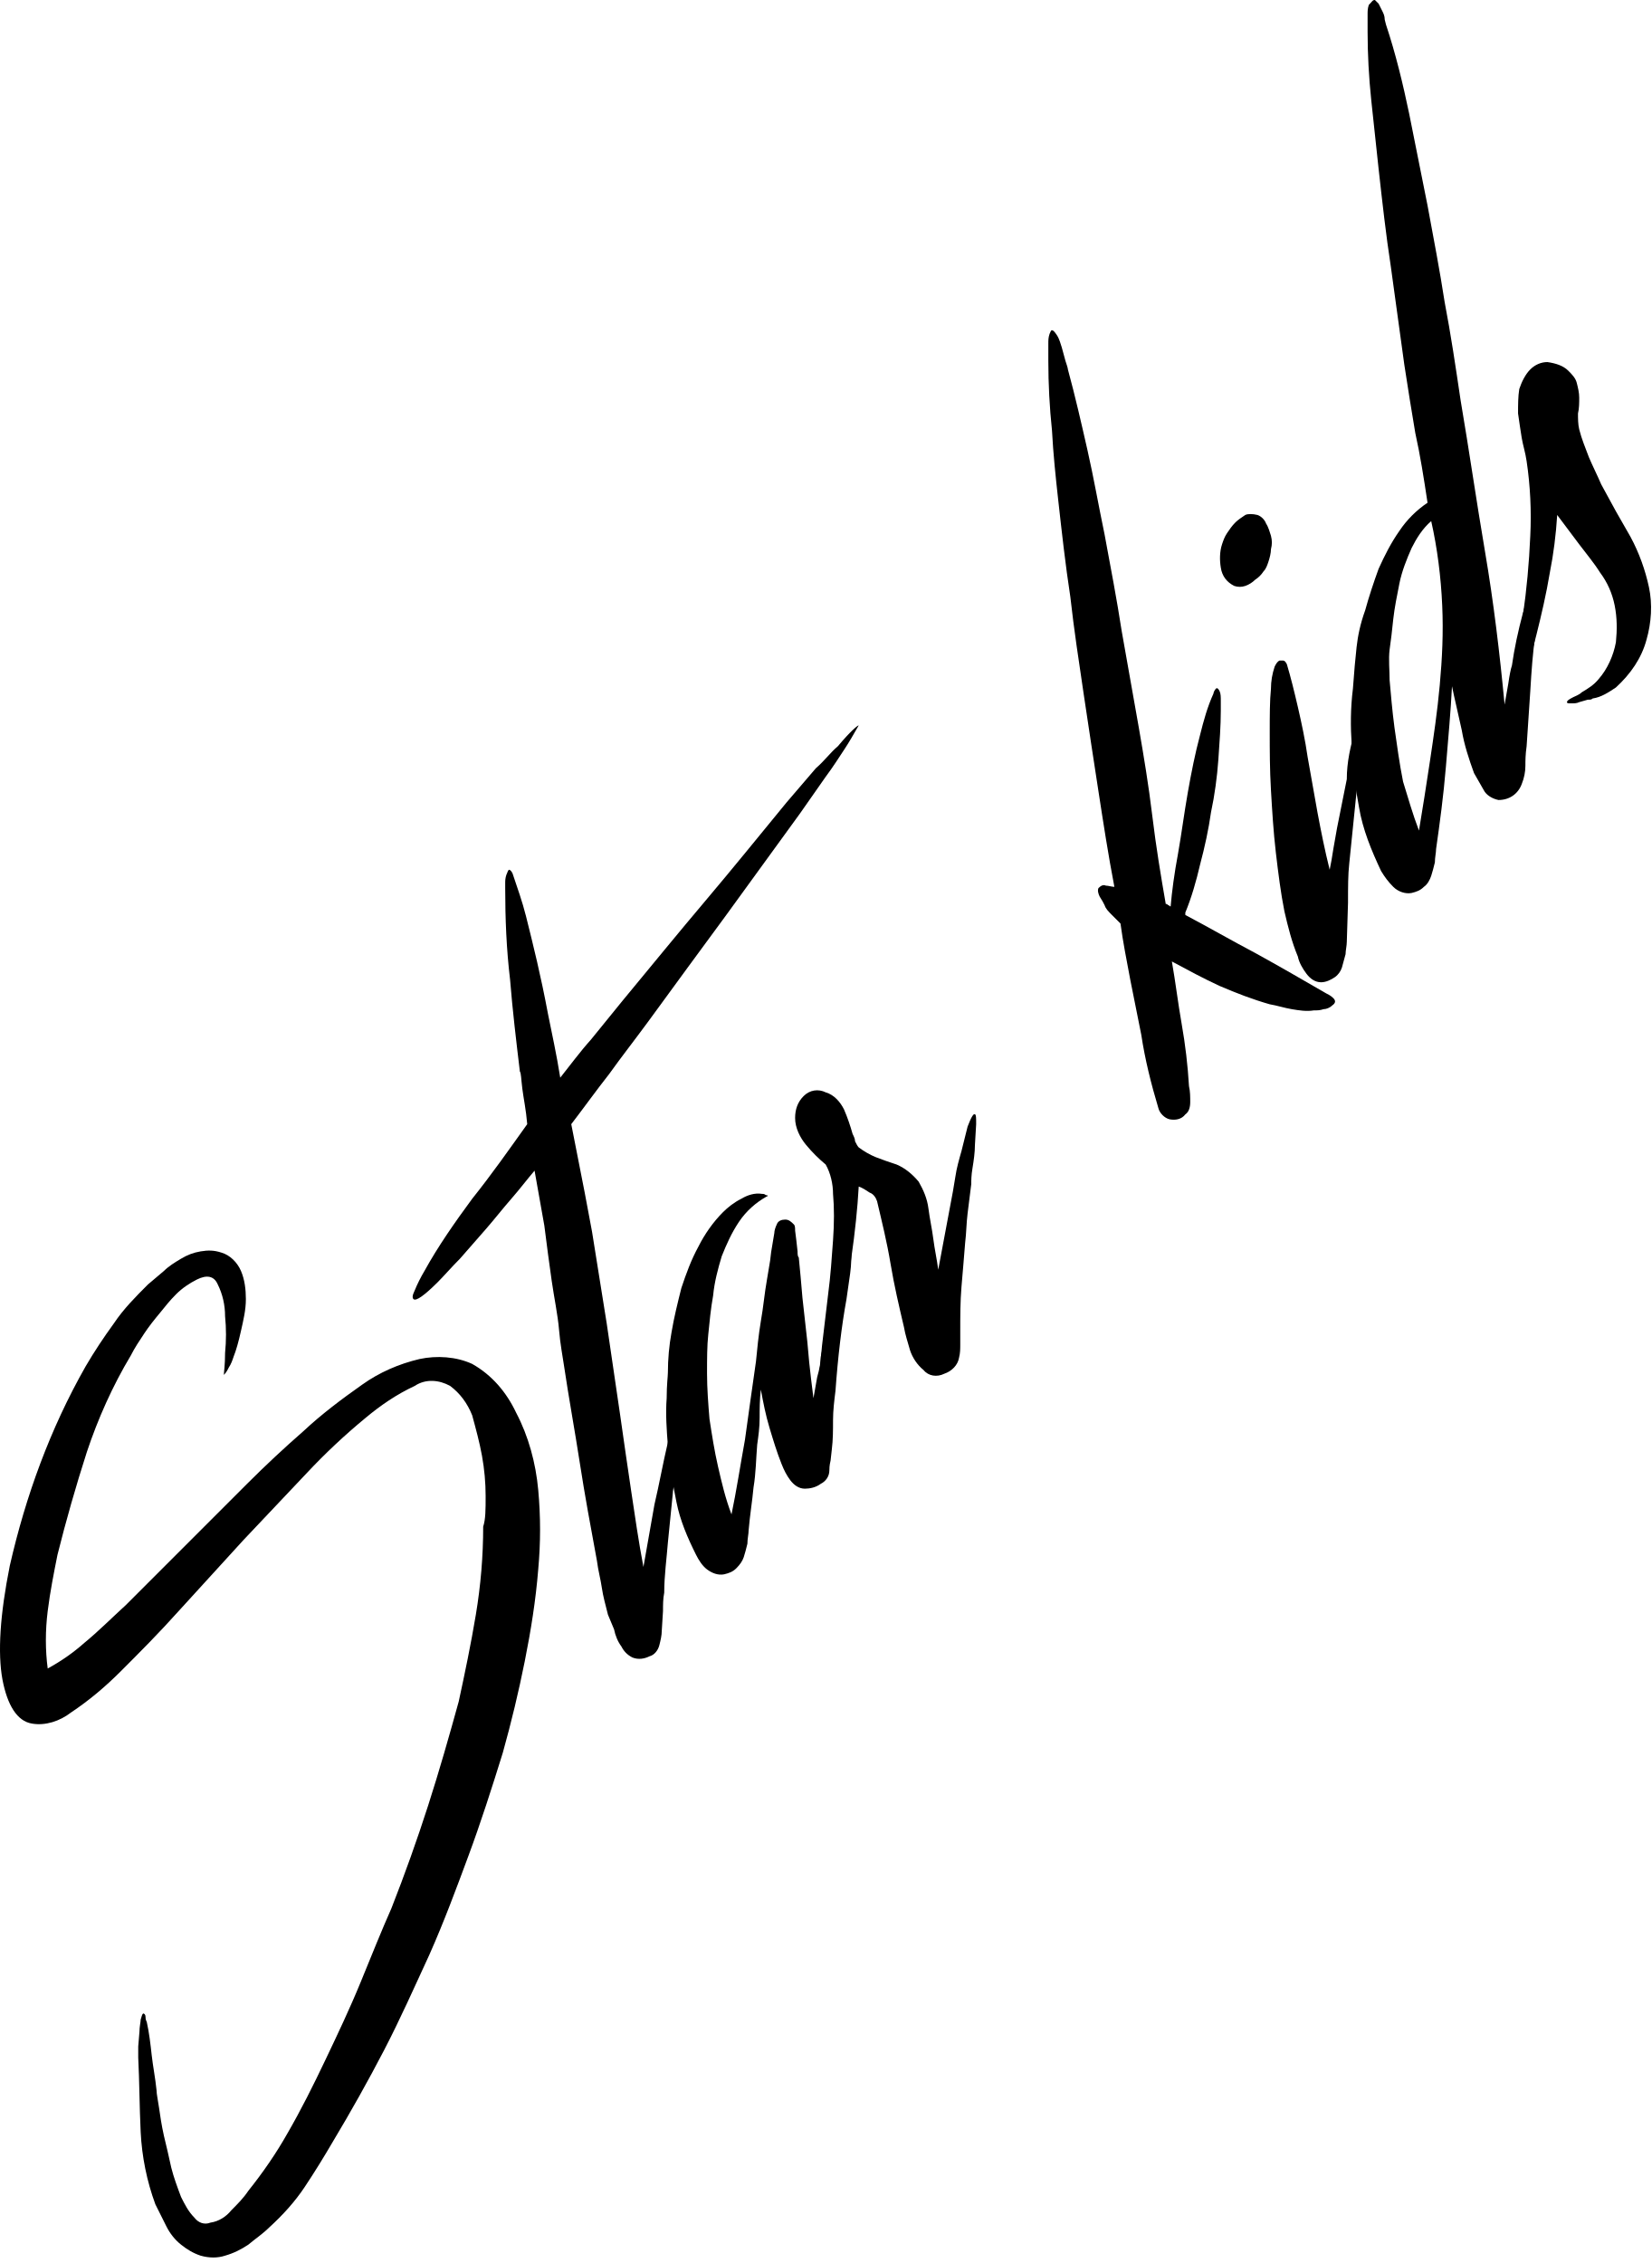
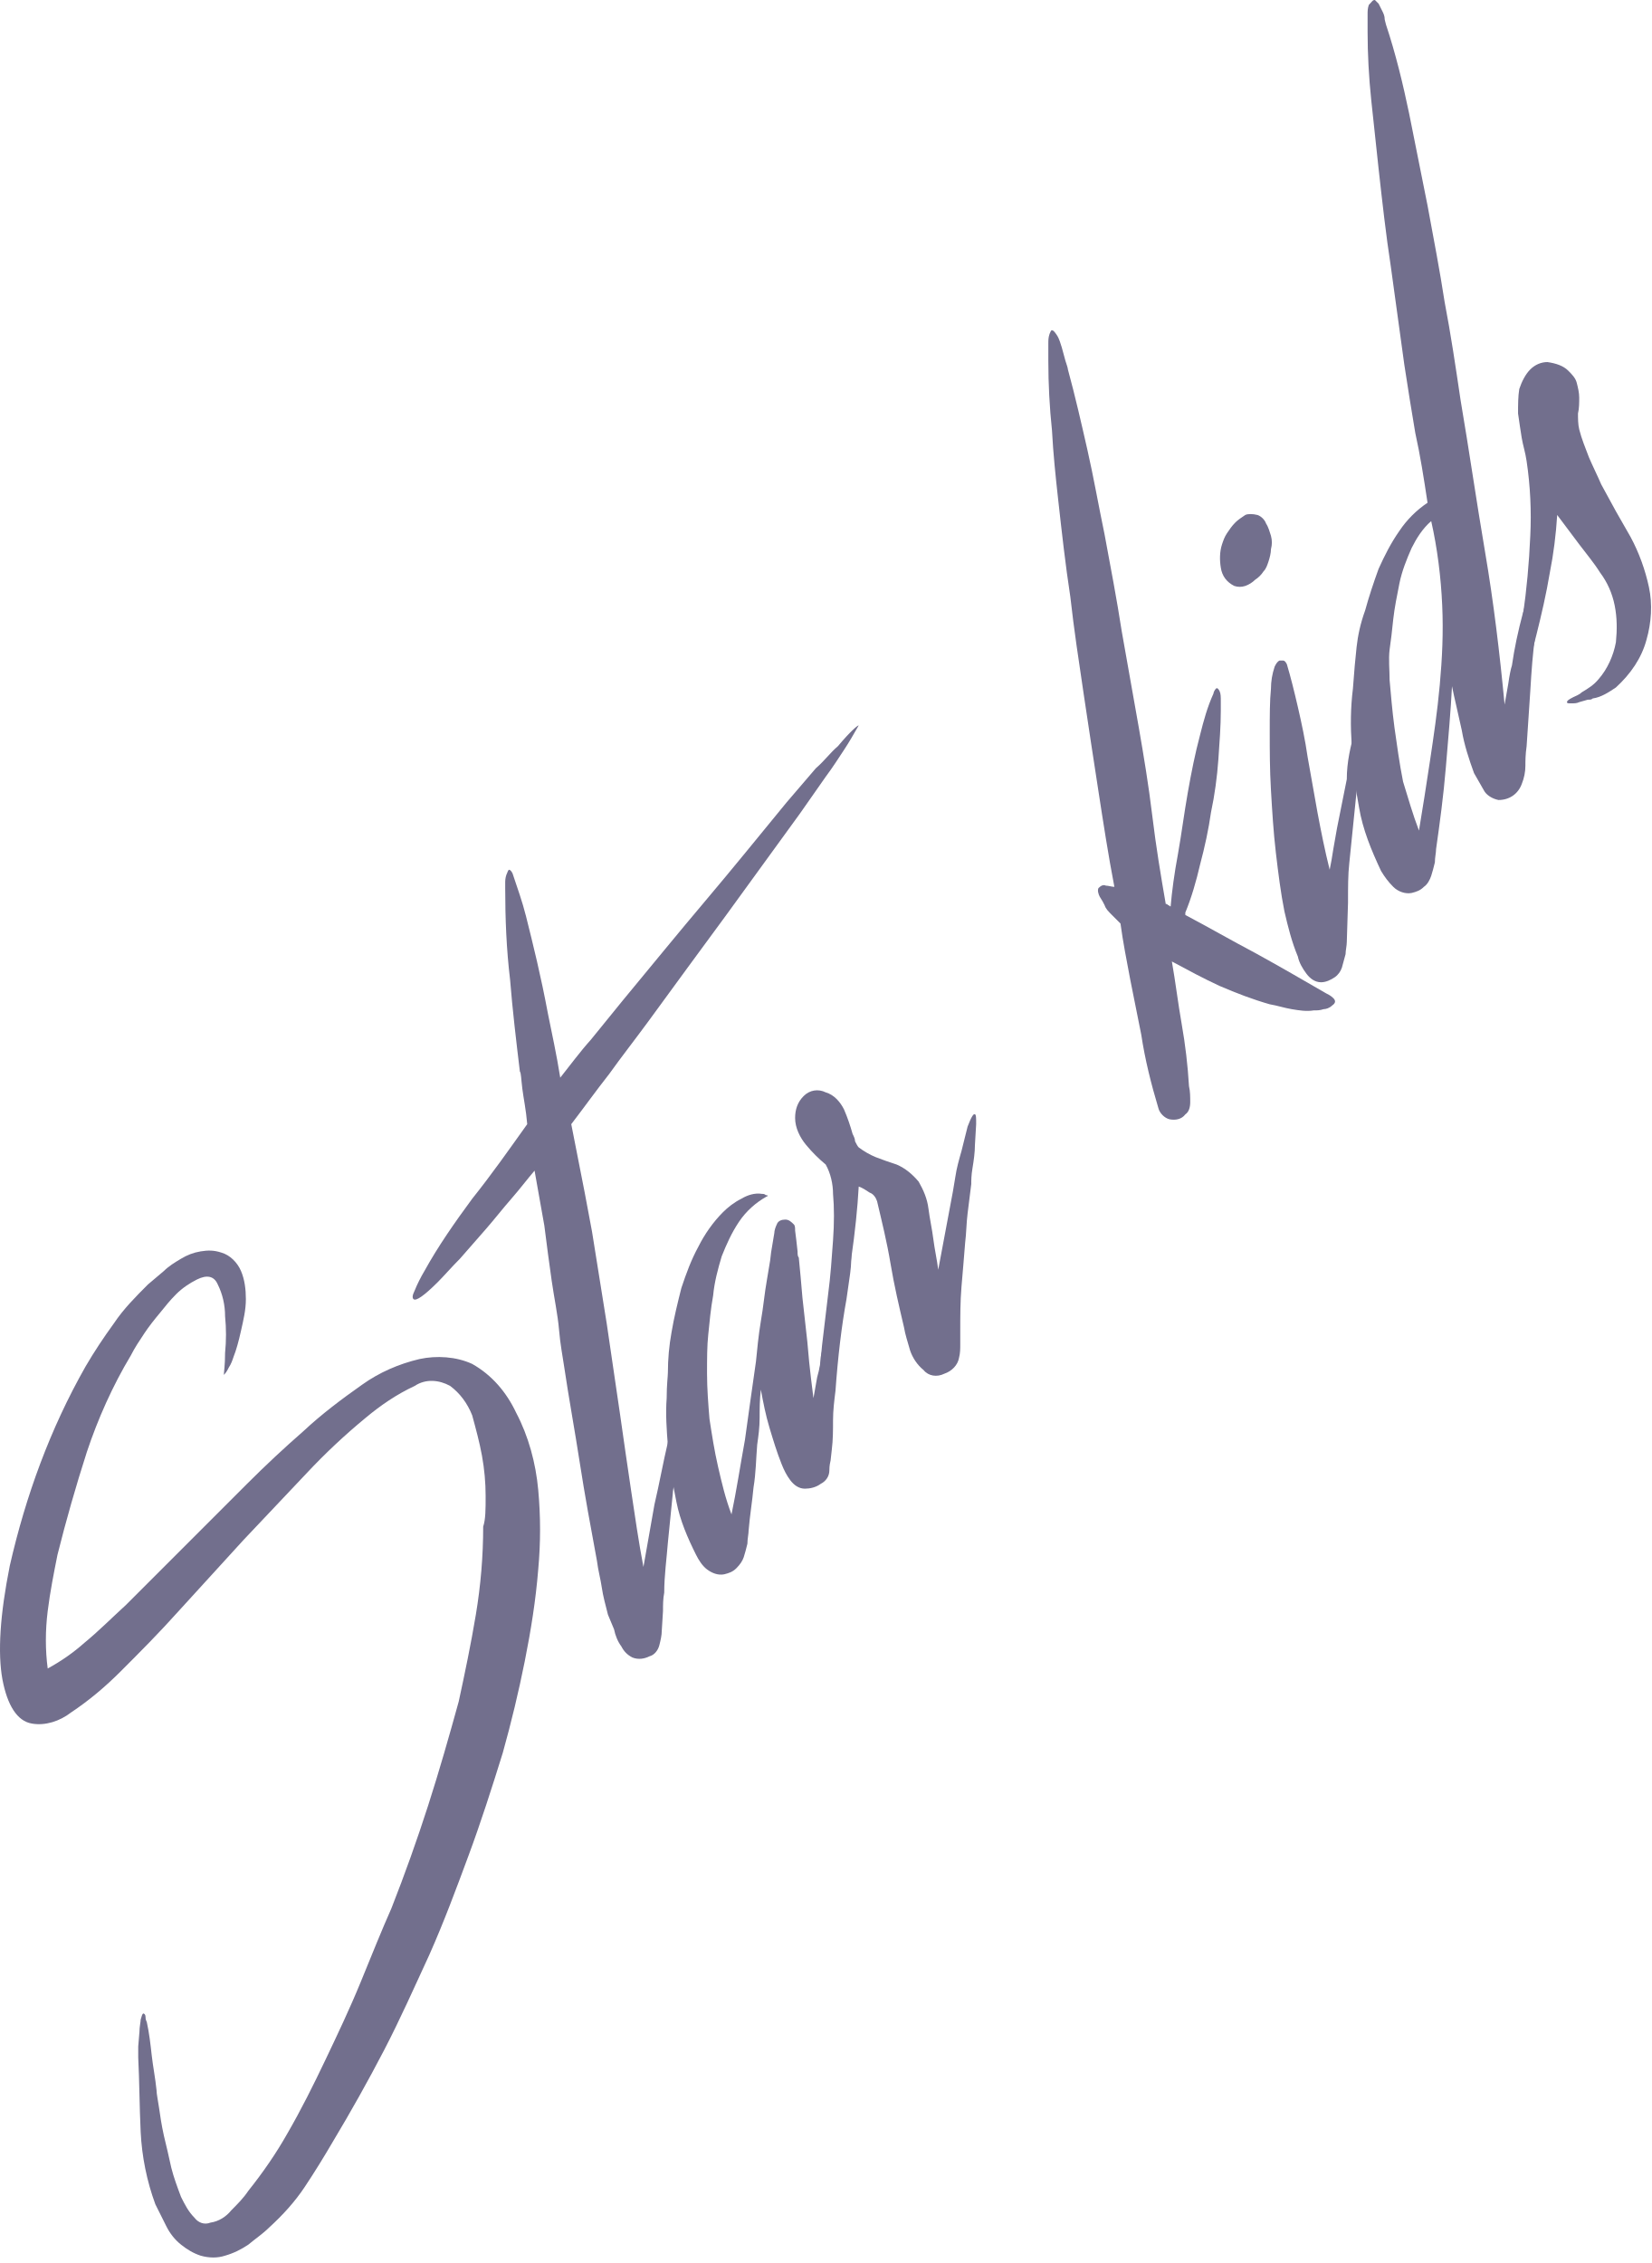
<svg xmlns="http://www.w3.org/2000/svg" width="135" height="185">
  <rect width="100%" height="100%" fill="none" />
-   <g class="currentLayer">
+   <g class="currentLayer" fill="#726f8d">
    <path d="M16.3 125.2l3.9-3.9c1.5-1.5 3-2.9 4.6-4.3 1.5-1.4 3.1-2.6 4.8-3.8 1.4-1 3-1.7 4.7-2.1 1.4-.3 3-.2 4.3.4 1.6.9 2.8 2.3 3.6 4 1 1.9 1.6 4.1 1.8 6.3.2 2.2.2 4.3 0 6.5-.2 2.5-.6 5-1.1 7.5-.5 2.5-1.1 5-1.8 7.5-.9 2.9-1.8 5.7-2.8 8.4-1 2.7-2 5.4-3.2 8.1-1.2 2.6-2.4 5.3-3.7 7.8-1.3 2.5-2.7 5-4.2 7.5-.7 1.2-1.5 2.5-2.3 3.7-.8 1.2-1.8 2.3-2.9 3.3-.5.5-1.1.9-1.7 1.4-.6.4-1.2.7-1.9.9-.6.2-1.3.2-2 0-.6-.2-1.1-.5-1.6-.9s-.9-.9-1.2-1.5l-.9-1.8c-.7-1.9-1.1-3.9-1.2-5.9-.1-2.1-.1-4.1-.2-6.1v-.9l.1-1.2c0-.4.1-.8.1-1 .1-.3.1-.4.2-.5.1 0 .2.1.2.3 0 .1 0 .2.1.4.2.9.3 1.8.4 2.7.1.9.3 1.9.4 2.9 0 .3.1.7.2 1.4s.2 1.4.4 2.3c.2.8.4 1.7.6 2.6.2.8.5 1.6.8 2.4.3.6.6 1.2 1.1 1.7.3.4.8.6 1.3.4.7-.1 1.3-.5 1.7-1 .5-.5 1-1 1.4-1.6 1.2-1.5 2.3-3.1 3.2-4.7 1.1-1.9 2.1-3.9 3.1-6s2-4.2 2.9-6.4c.9-2.2 1.7-4.2 2.5-6 1.1-2.8 2.1-5.6 3-8.4s1.7-5.6 2.5-8.5c.5-2.3 1-4.7 1.4-7.1.4-2.4.6-4.8.6-7.2.2-.6.2-1.4.2-2.5s-.1-2.2-.3-3.3c-.2-1.1-.5-2.2-.8-3.3-.4-1-1-1.8-1.8-2.4-.9-.5-2-.6-2.9 0-1.5.7-2.8 1.6-4 2.6-1.7 1.4-3.3 2.9-4.8 4.5-1.7 1.8-3.4 3.6-5.2 5.5l-5.2 5.7c-1.7 1.9-3.3 3.5-4.8 5-1.3 1.3-2.6 2.4-4.1 3.4-.9.7-2.1 1.1-3.2.9-1.2-.2-2-1.5-2.4-3.6-.4-2.2-.2-5.3.6-9.3 1.3-5.7 3.3-11.2 6.2-16.3.7-1.2 1.5-2.4 2.3-3.5.8-1.2 1.8-2.2 2.8-3.2l1.3-1.1c.4-.4.9-.7 1.4-1 .5-.3 1-.5 1.6-.6.6-.1 1.1-.1 1.7.1.7.2 1.3.8 1.6 1.5.3.7.4 1.5.4 2.3 0 .9-.2 1.7-.4 2.6-.2.9-.4 1.6-.6 2.1-.1.3-.2.6-.4.9-.1.2-.2.4-.4.6 0-.2.1-.8.1-1.8.1-1 .1-2 0-3 0-.9-.2-1.8-.6-2.6-.3-.7-.9-.8-1.7-.4-.6.3-1.2.7-1.7 1.2s-.9 1-1.3 1.5c-.5.6-.9 1.1-1.3 1.7-.4.6-.8 1.2-1.1 1.8-1.5 2.5-2.7 5.2-3.6 7.9-.9 2.8-1.7 5.6-2.4 8.4-.3 1.5-.6 3-.8 4.6-.2 1.6-.2 3.2 0 4.7 1.1-.6 2.1-1.3 3-2.1 1.1-.9 2.2-2 3.4-3.1l3.3-3.3 2.7-2.7z" />
    <path d="M68.5 61c1-1.2 1.6-1.7 1.7-1.7-.4.7-.8 1.4-1.2 2-.4.6-.9 1.4-1.5 2.2l-2.1 3-6.1 8.4c-2 2.7-4.1 5.6-6.3 8.6-1.1 1.5-2.2 2.9-3.2 4.3-1.1 1.4-2.1 2.8-3.1 4.1.4 2.1.8 4 1.1 5.6l.6 3.2 1.2 7.5 1.1 7.5c.3 2.1.6 4.2.9 6.2.3 2 .6 4.1 1 6.2l.9-5.1c.4-1.7.7-3.4 1.1-5.1.1-.4.2-.7.3-1.1l.4-1c.1-.4.2-.5.3-.5.1.1.1.4.1 1.1s-.1 1.3-.2 2.1-.2 1.5-.3 2.2c-.1.7-.2 1.2-.2 1.4l-.4 4c-.1 1.3-.3 2.7-.3 4.1-.1.5-.1 1-.1 1.5l-.1 1.6c0 .4-.1.8-.2 1.2-.1.4-.4.8-.8.9-.4.2-.9.3-1.4.1-.4-.2-.7-.5-.9-.9-.3-.4-.5-.9-.6-1.4l-.5-1.2c-.2-.8-.4-1.5-.5-2.2-.1-.7-.3-1.4-.4-2.2-.5-2.7-1-5.4-1.4-8-.4-2.6-.9-5.3-1.3-8-.1-.7-.3-1.7-.4-2.9s-.4-2.6-.6-4c-.2-1.4-.4-2.9-.6-4.5l-.8-4.5c-.6.7-1.2 1.5-1.9 2.3-.7.8-1.4 1.7-2.1 2.5l-2.1 2.4c-.7.7-1.3 1.4-1.8 1.9-1.1 1.1-1.8 1.6-2 1.4-.1-.1-.1-.3.1-.7.2-.5.5-1.1.8-1.6 1.1-2 2.5-4 3.9-5.9 1.6-2 3-4 4.5-6.1-.1-1.2-.3-2.1-.4-2.9-.1-.8-.1-1.3-.2-1.4-.3-2.5-.6-5-.8-7.5-.3-2.5-.4-5-.4-7.5v-.4c0-.2 0-.4.1-.7.1-.2.1-.3.2-.4.1 0 .2.1.3.3.4 1.2.8 2.3 1.1 3.5.3 1.2.6 2.4.9 3.7.3 1.3.6 2.7.9 4.3.3 1.5.7 3.3 1 5.2.8-1 1.6-2.1 2.5-3.1l2.6-3.2c2.4-2.9 4.6-5.6 6.8-8.2s4.3-5.2 6.6-8l2.4-2.8c.7-.6 1.2-1.3 1.8-1.8z" />
    <path d="M69.5 101.7c.1.1.1.2.1.3 0 .7 0 1.4-.1 2.1l-.3 2.1c-.4 2.2-.7 4.7-.9 7.5-.1.8-.2 1.6-.2 2.4 0 .8 0 1.6-.1 2.4l-.1.9c-.1.4-.1.7-.1.8 0 .5-.3.9-.7 1.1-.4.3-.9.4-1.3.4-.5 0-.9-.3-1.2-.7-.3-.4-.5-.8-.7-1.3-.4-1-.7-2-1-3-.3-1-.5-2-.7-3.1-.1.8-.1 1.6-.1 2.3 0 .8-.1 1.5-.2 2.2-.1 1.2-.1 2.3-.3 3.5-.1 1.1-.3 2.3-.4 3.5 0 .3-.1.7-.1 1.1-.1.4-.2.8-.3 1.1-.1.3-.3.6-.6.9-.3.3-.6.4-1 .5-.5.1-1-.1-1.4-.4-.4-.3-.7-.8-.9-1.2-.7-1.4-1.3-2.8-1.6-4.3-.3-1.5-.6-3.1-.7-4.6-.1-1.3-.2-2.6-.1-3.9 0-1.1.1-1.8.1-2.1 0-1.1.1-2.2.3-3.3.2-1.2.5-2.4.8-3.6.4-1.2.8-2.3 1.4-3.4.5-1 1.2-2 2-2.8.4-.4.9-.8 1.5-1.1.5-.3 1.1-.5 1.7-.4.1 0 .2 0 .3.1.2 0 .2.1.1.1-.9.5-1.7 1.2-2.3 2.1-.6.9-1 1.8-1.4 2.8-.3 1-.6 2.1-.7 3.2-.2 1.1-.3 2.2-.4 3.2-.1.9-.1 2-.1 3.2 0 1.2.1 2.5.2 3.7.2 1.3.4 2.6.7 3.9.3 1.3.6 2.6 1.1 3.9.4-1.9.7-3.9 1.1-6.1.3-2.2.6-4.3.9-6.4.1-1 .2-2.1.4-3.3.2-1.1.3-2.3.5-3.4l.2-1.2c.1-.5.1-.9.2-1.4l.2-1.2c0-.2.1-.5.2-.7.1-.3.4-.4.7-.4.3 0 .5.2.7.4.1.1.1.3.1.5l.1.8.1.9c0 .2 0 .4.1.5.1 1 .2 2.1.3 3.3l.4 3.6c.1 1.2.2 2.2.3 3l.2 1.6.3-1.7c.2-.7.3-1.3.3-1.7.3-1.3.5-2.7.9-4s.7-2.6 1.1-4c0-.2.1-.5.2-.7 0-.4.1-.5.2-.5z" />
    <path d="M79.7 91.1c.1 0 .1.3.1.8l-.1 1.7c0 .6-.1 1.3-.2 1.9-.1.6-.1 1-.1 1.3l-.3 2.4c-.1.8-.1 1.6-.2 2.4-.1 1.2-.2 2.5-.3 3.6-.1 1.2-.1 2.4-.1 3.6v1.1c0 .4 0 .7-.1 1.1-.1.6-.6 1.1-1.2 1.3-.6.3-1.3.2-1.7-.3-.5-.4-.9-1-1.1-1.6-.2-.7-.4-1.3-.5-1.9-.4-1.7-.8-3.4-1.1-5.2s-.7-3.4-1.1-5.1c-.1-.3-.3-.6-.6-.7-.3-.2-.6-.4-.9-.5-.1 1.8-.3 3.7-.6 5.8-.3 2.1-.6 4-1 5.7-.3 1.5-.6 2.9-1 4.3-.4 1.1-.6 1.7-.7 1.7-.1 0-.1-.5 0-1.3l.3-3.2.5-4.2c.2-1.5.3-3 .4-4.4.1-1.4.1-2.7 0-3.8 0-.8-.2-1.7-.6-2.4-.6-.5-1.1-1-1.6-1.6-.5-.6-.9-1.4-.9-2.2 0-.7.2-1.3.7-1.8.5-.5 1.2-.6 1.8-.3.7.2 1.2.8 1.5 1.4.3.7.5 1.3.7 2 .1.2.2.4.2.6.1.2.2.4.3.5.4.3.9.6 1.4.8.5.2 1.1.4 1.7.6.7.3 1.3.8 1.8 1.4.4.7.7 1.4.8 2.2.1.8.3 1.7.4 2.5s.3 1.7.4 2.5c.2-1.1.4-2.1.6-3.2.2-1.1.4-2.1.6-3.2l.2-1.2c.1-.7.3-1.4.5-2.1l.5-2c.3-.8.5-1.1.6-1zM86 27c.1 0 .2.1.4.4.2.3.3.7.4 1 .1.4.2.7.3 1.1.1.3.2.6.2.7.6 2.2 1.1 4.4 1.6 6.6s.9 4.5 1.4 6.9c.5 2.7 1 5.3 1.4 7.9l1.4 7.9c.4 2.3.8 4.7 1.1 7.2.3 2.5.7 4.9 1.1 7.2.1 0 .1 0 .2.1.1 0 .1.1.2.1.1-1.2.3-2.7.6-4.3.3-1.7.5-3.3.8-5 .3-1.7.6-3.2 1-4.7.3-1.2.6-2.3 1.1-3.4 0-.1.1-.3.2-.4.1-.1.2 0 .3.2.1.2.1.5.1.8v.8c0 1.2-.1 2.6-.2 4s-.3 2.9-.6 4.3c-.2 1.4-.5 2.8-.9 4.3-.3 1.3-.7 2.7-1.2 3.9v.2c1.9 1 3.8 2.1 5.7 3.1 2 1.1 3.9 2.2 5.8 3.3.2.1.4.2.6.4.2.2.2.4-.1.6-.2.2-.5.3-.7.3-.3.1-.5.1-.8.1-.6.1-1.2 0-1.8-.1-.6-.1-1.2-.3-1.8-.4-1.4-.4-2.7-.9-4.1-1.5-1.3-.6-2.6-1.3-3.9-2 .3 1.7.5 3.4.8 5.1.3 1.7.5 3.4.6 5.1.1.4.1.9.1 1.3s-.1.8-.4 1c-.3.4-.8.5-1.3.4-.4-.1-.8-.5-.9-.9-.6-2-1.1-4-1.4-6l-.9-4.5c-.3-1.6-.6-3.1-.8-4.6l-.7-.7c-.3-.3-.5-.5-.6-.8-.1-.2-.2-.4-.4-.7-.1-.2-.2-.5-.1-.7.2-.2.4-.3.6-.2.2 0 .5.1.7.1-.5-2.6-.9-5.2-1.3-7.8-.4-2.6-.8-5.2-1.2-7.9-.4-2.7-.8-5.3-1.1-8-.4-2.6-.7-5.3-1-8-.2-1.8-.4-3.7-.5-5.6-.2-1.9-.3-3.8-.3-5.7v-1.4c0-.3 0-.5.1-.8.1-.2.1-.3.2-.3z" />
    <path d="M110.8 59.6c0-.2.1-.5.2-.7.1-.4.2-.5.3-.5l.1.1v.3c-.1 2-.3 4-.5 5.9-.2 1.9-.4 3.9-.6 5.9-.1.9-.1 1.9-.1 3.2l-.1 3.2c0 .3-.1.7-.1 1-.1.4-.2.7-.3 1.1-.1.3-.3.6-.6.8-.3.2-.7.4-1.1.4-.5 0-.9-.3-1.2-.7-.3-.4-.6-.9-.7-1.4-.5-1.2-.8-2.4-1.1-3.7-.3-1.5-.5-3.1-.7-4.8-.2-1.7-.3-3.4-.4-5.1-.1-1.7-.1-3.3-.1-4.7 0-1.4 0-2.6.1-3.6 0-.6.1-1.2.3-1.8.1-.2.2-.4.4-.5h.3c.1 0 .2.1.3.3.3 1 .6 2.2.9 3.5s.6 2.7.8 4.1l.8 4.5c.3 1.6.6 3.1 1 4.7.1-.5.2-1 .3-1.7l.3-1.7.8-4c0-1.4.3-2.7.7-4.1zm-8-17.5c.3.1.6.4.7.7.2.3.3.7.4 1 .1.4.1.7 0 1.1 0 .3-.1.7-.2 1-.1.3-.2.6-.4.8-.2.3-.4.5-.7.7-.2.2-.5.4-.8.5-.3.1-.6.1-.9 0-.6-.3-1-.8-1.1-1.5-.1-.6-.1-1.3.1-1.9.1-.3.2-.6.4-.9.2-.3.4-.6.7-.9.2-.2.5-.4.8-.6.2-.1.6-.1 1 0z" />
    <path d="M112.4 0l.3.3.3.6c.1.2.2.4.2.7l.1.4c.8 2.4 1.4 4.9 1.9 7.3l1.5 7.5c.5 2.7 1 5.3 1.4 7.9.5 2.6.9 5.3 1.3 8 .7 4.1 1.3 8.3 2 12.4s1.2 8.3 1.6 12.5l.3-1.7c.1-.7.2-1.2.3-1.5.2-1.4.5-2.8.9-4.3s.8-2.9 1.2-4.2c0-.2.1-.5.2-.7.1-.4.2-.5.3-.5.1.4.1.9 0 1.3-.1.7-.1 1.4-.2 2.2l-.3 2.3-.2 1.5c-.2 1.4-.3 2.8-.4 4.5l-.3 4.5c-.1.7-.1 1.2-.1 1.6 0 .5-.1 1-.3 1.5-.3.8-1 1.3-1.9 1.3-.5-.1-1-.4-1.2-.8-.3-.5-.5-.9-.8-1.4-.4-1.1-.8-2.3-1-3.5-.3-1.4-.6-2.6-.8-3.6-.1 2-.3 4.2-.5 6.6-.2 2.4-.5 4.6-.8 6.7 0 .3-.1.7-.1 1.1-.1.4-.2.8-.3 1.1-.1.3-.3.7-.6.9-.3.3-.6.4-1 .5-.5.1-1.1-.1-1.5-.5-.4-.4-.7-.8-1-1.3-.8-1.7-1.5-3.4-1.8-5.2-.3-1.7-.6-3.4-.6-5.1-.1-1.5-.1-3 .1-4.6.1-1.4.2-2.5.3-3.4.1-.9.3-1.9.7-3 .3-1.1.7-2.3 1.1-3.4.5-1.1 1-2.1 1.7-3.1.6-.9 1.4-1.7 2.3-2.3-.3-2-.6-3.9-1-5.7-.3-1.8-.6-3.6-.9-5.6l-1.1-8c-.4-2.6-.7-5.3-1-8-.2-1.9-.4-3.7-.6-5.6-.2-1.9-.3-3.8-.3-5.6V1.2c0-.3 0-.5.1-.8.3-.3.3-.4.5-.4zm3.6 67.9c.3-1.8.6-3.7.9-5.7.3-2 .6-4 .8-6.2.2-2.2.3-4.3.2-6.5-.1-2.3-.4-4.7-.9-6.9-.7.6-1.2 1.4-1.6 2.2-.4.9-.8 1.9-1 2.9-.2 1-.4 2-.5 2.9-.1 1-.2 1.8-.3 2.5-.1.8 0 1.7 0 2.5.1 1.1.2 2.4.4 3.9.2 1.4.4 2.9.7 4.4.4 1.3.8 2.7 1.3 4z" />
    <path d="M128.2 30.3c.3.3.6.6.7 1 .1.4.2.8.2 1.2 0 .4 0 .9-.1 1.3 0 .4 0 .9.1 1.3.2.8.5 1.5.8 2.3.3.7.7 1.5 1 2.2l1.2 2.2 1.2 2.1c.7 1.3 1.2 2.7 1.5 4.1.3 1.4.2 2.9-.2 4.3-.4 1.5-1.3 2.8-2.5 3.9-.6.4-1.2.8-1.9.9-.1.1-.2.1-.4.1l-.7.2c-.2.1-.4.1-.7.1-.2 0-.3 0-.3-.1s.1-.2.5-.4c.2-.1.5-.2.7-.4.5-.3 1-.6 1.4-1.1.7-.8 1.2-1.9 1.4-3 .1-1 .1-2-.1-3s-.6-1.9-1.2-2.7c-.5-.8-1.1-1.5-1.7-2.3l-1.8-2.4c-.1 1.6-.3 3.2-.6 4.7-.3 1.8-.7 3.5-1.1 5.1-.4 1.6-.8 3-1.1 4.1-.4 1.1-.6 1.7-.8 1.7s-.1-.7.1-2.2c.2-1.4.4-3.1.7-5.2s.5-4.2.6-6.5c.1-2 0-4.1-.3-6.1-.1-.7-.3-1.3-.4-1.9s-.2-1.3-.3-2c0-.7 0-1.4.1-2 .2-.6.5-1.2.9-1.6.4-.4.9-.6 1.4-.6.7.1 1.3.3 1.7.7z" />
  </g>
</svg>
